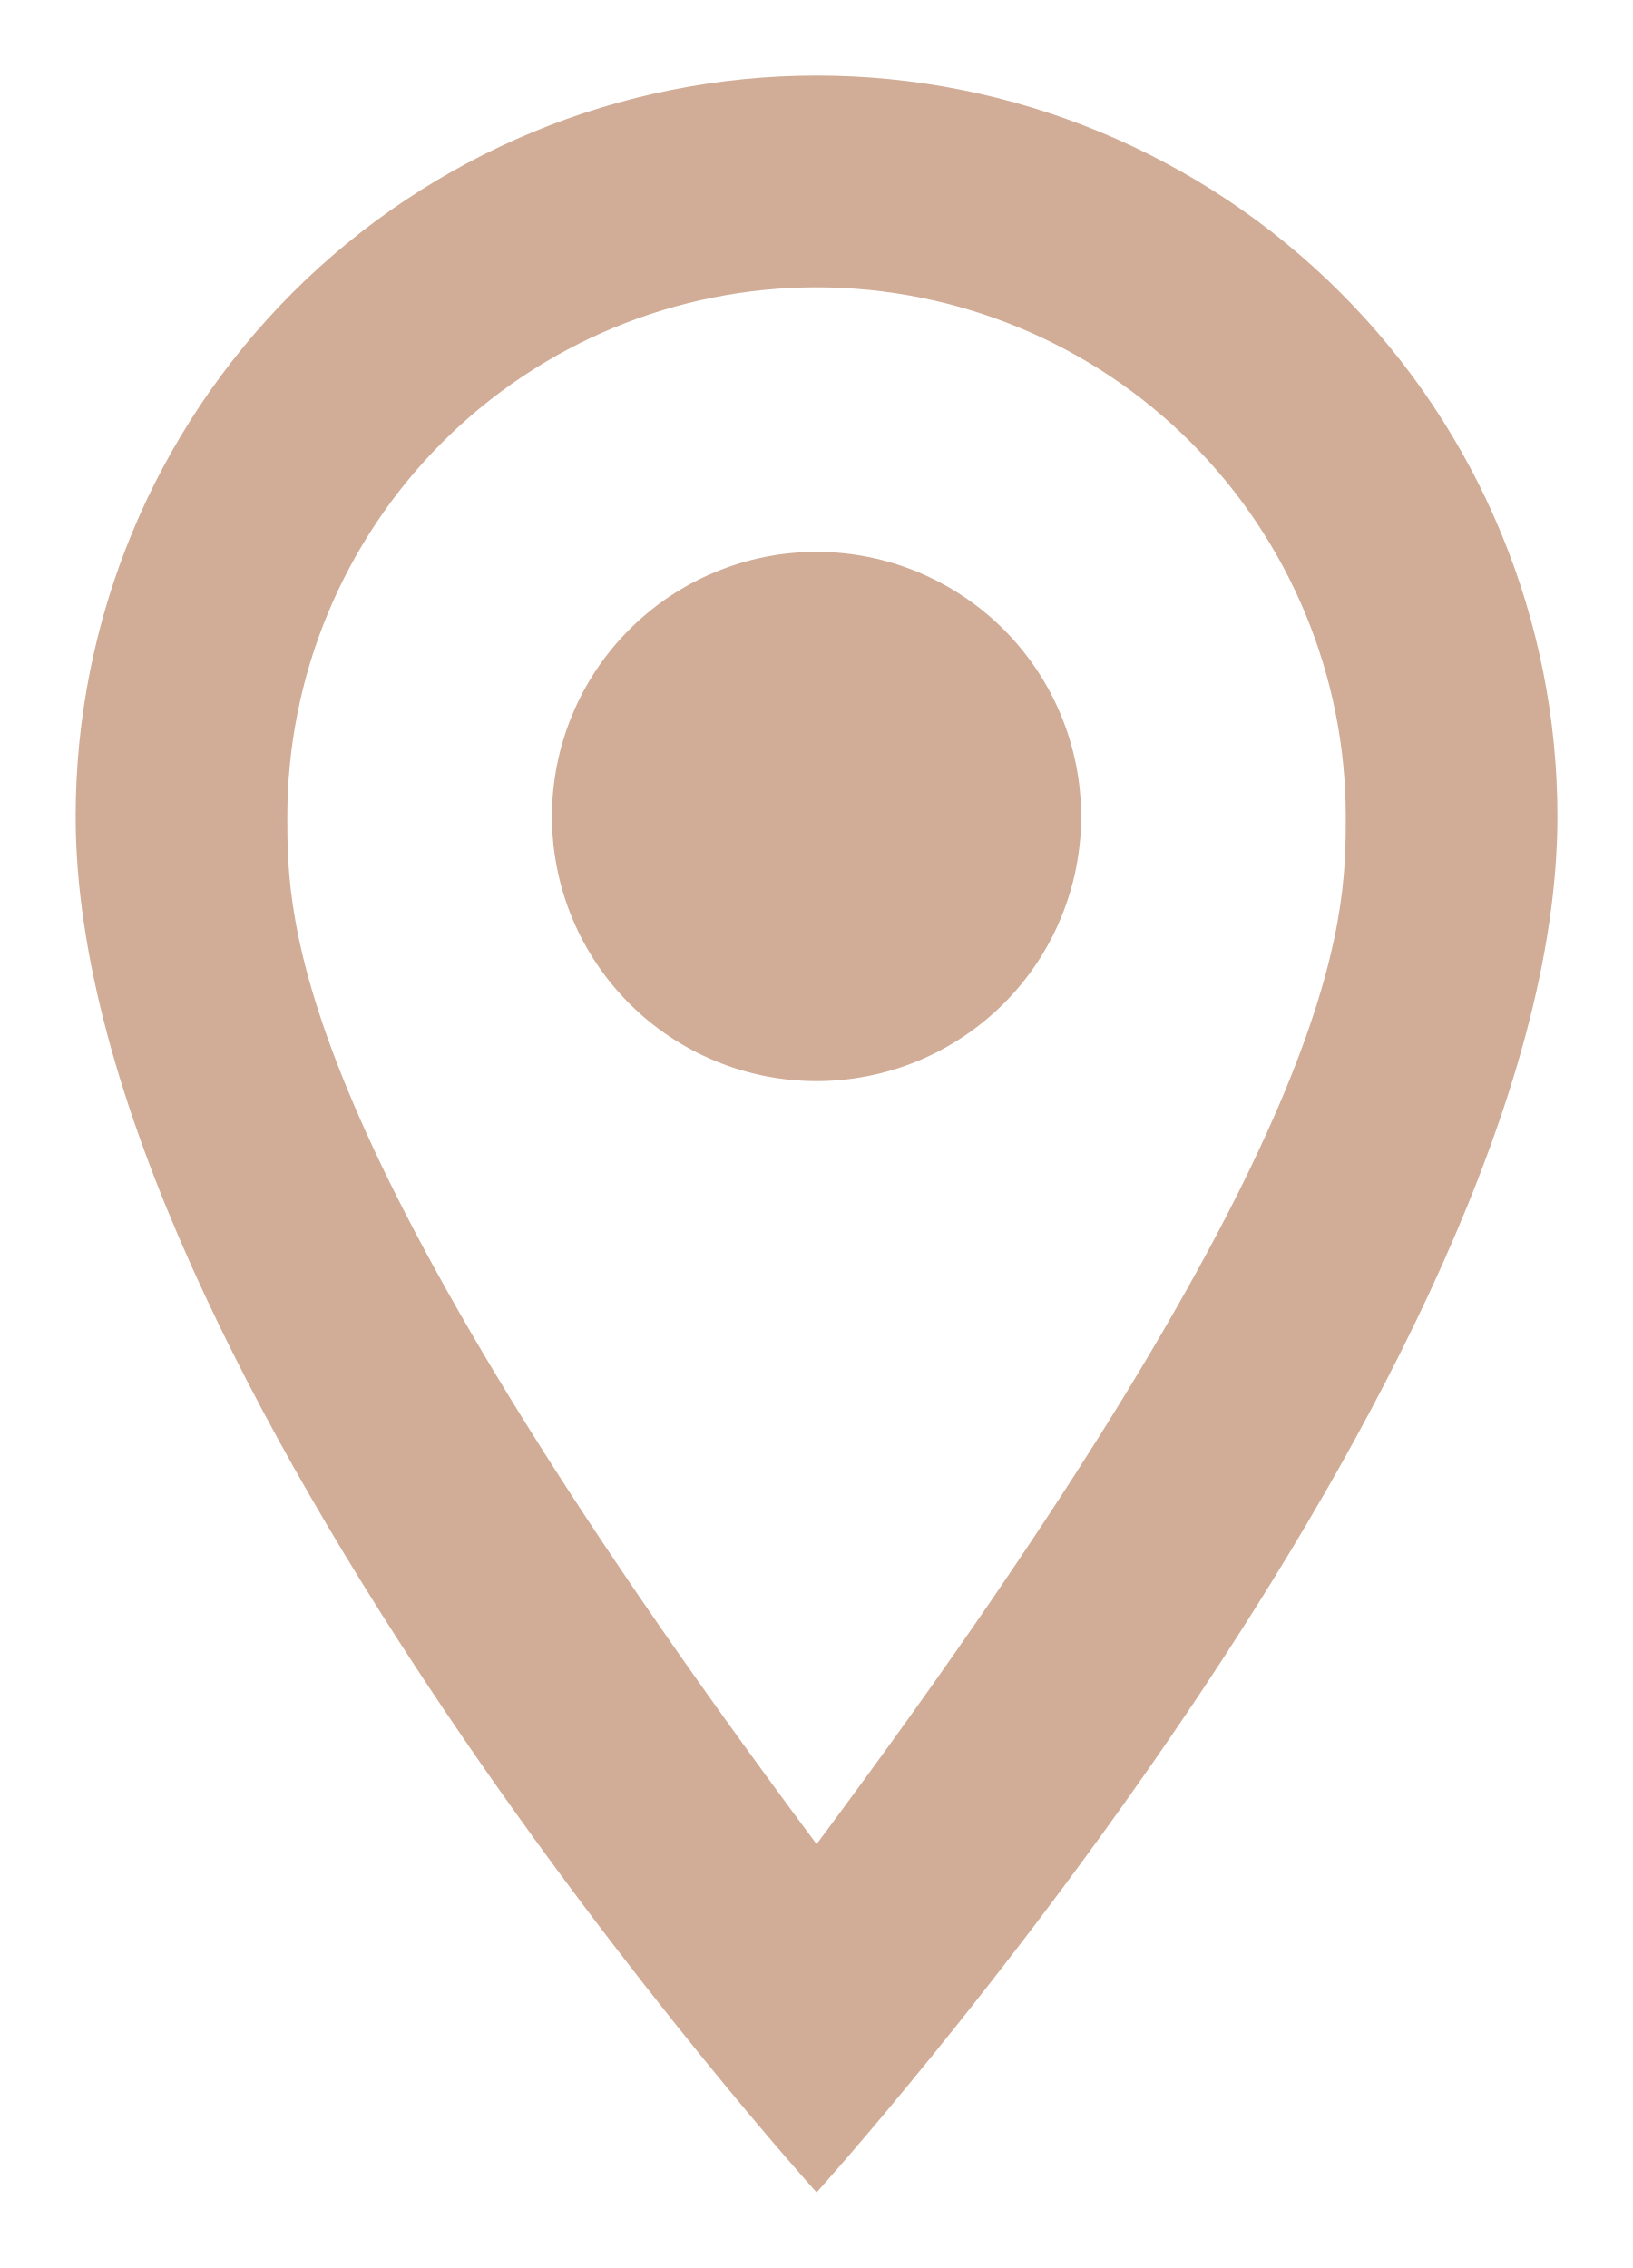
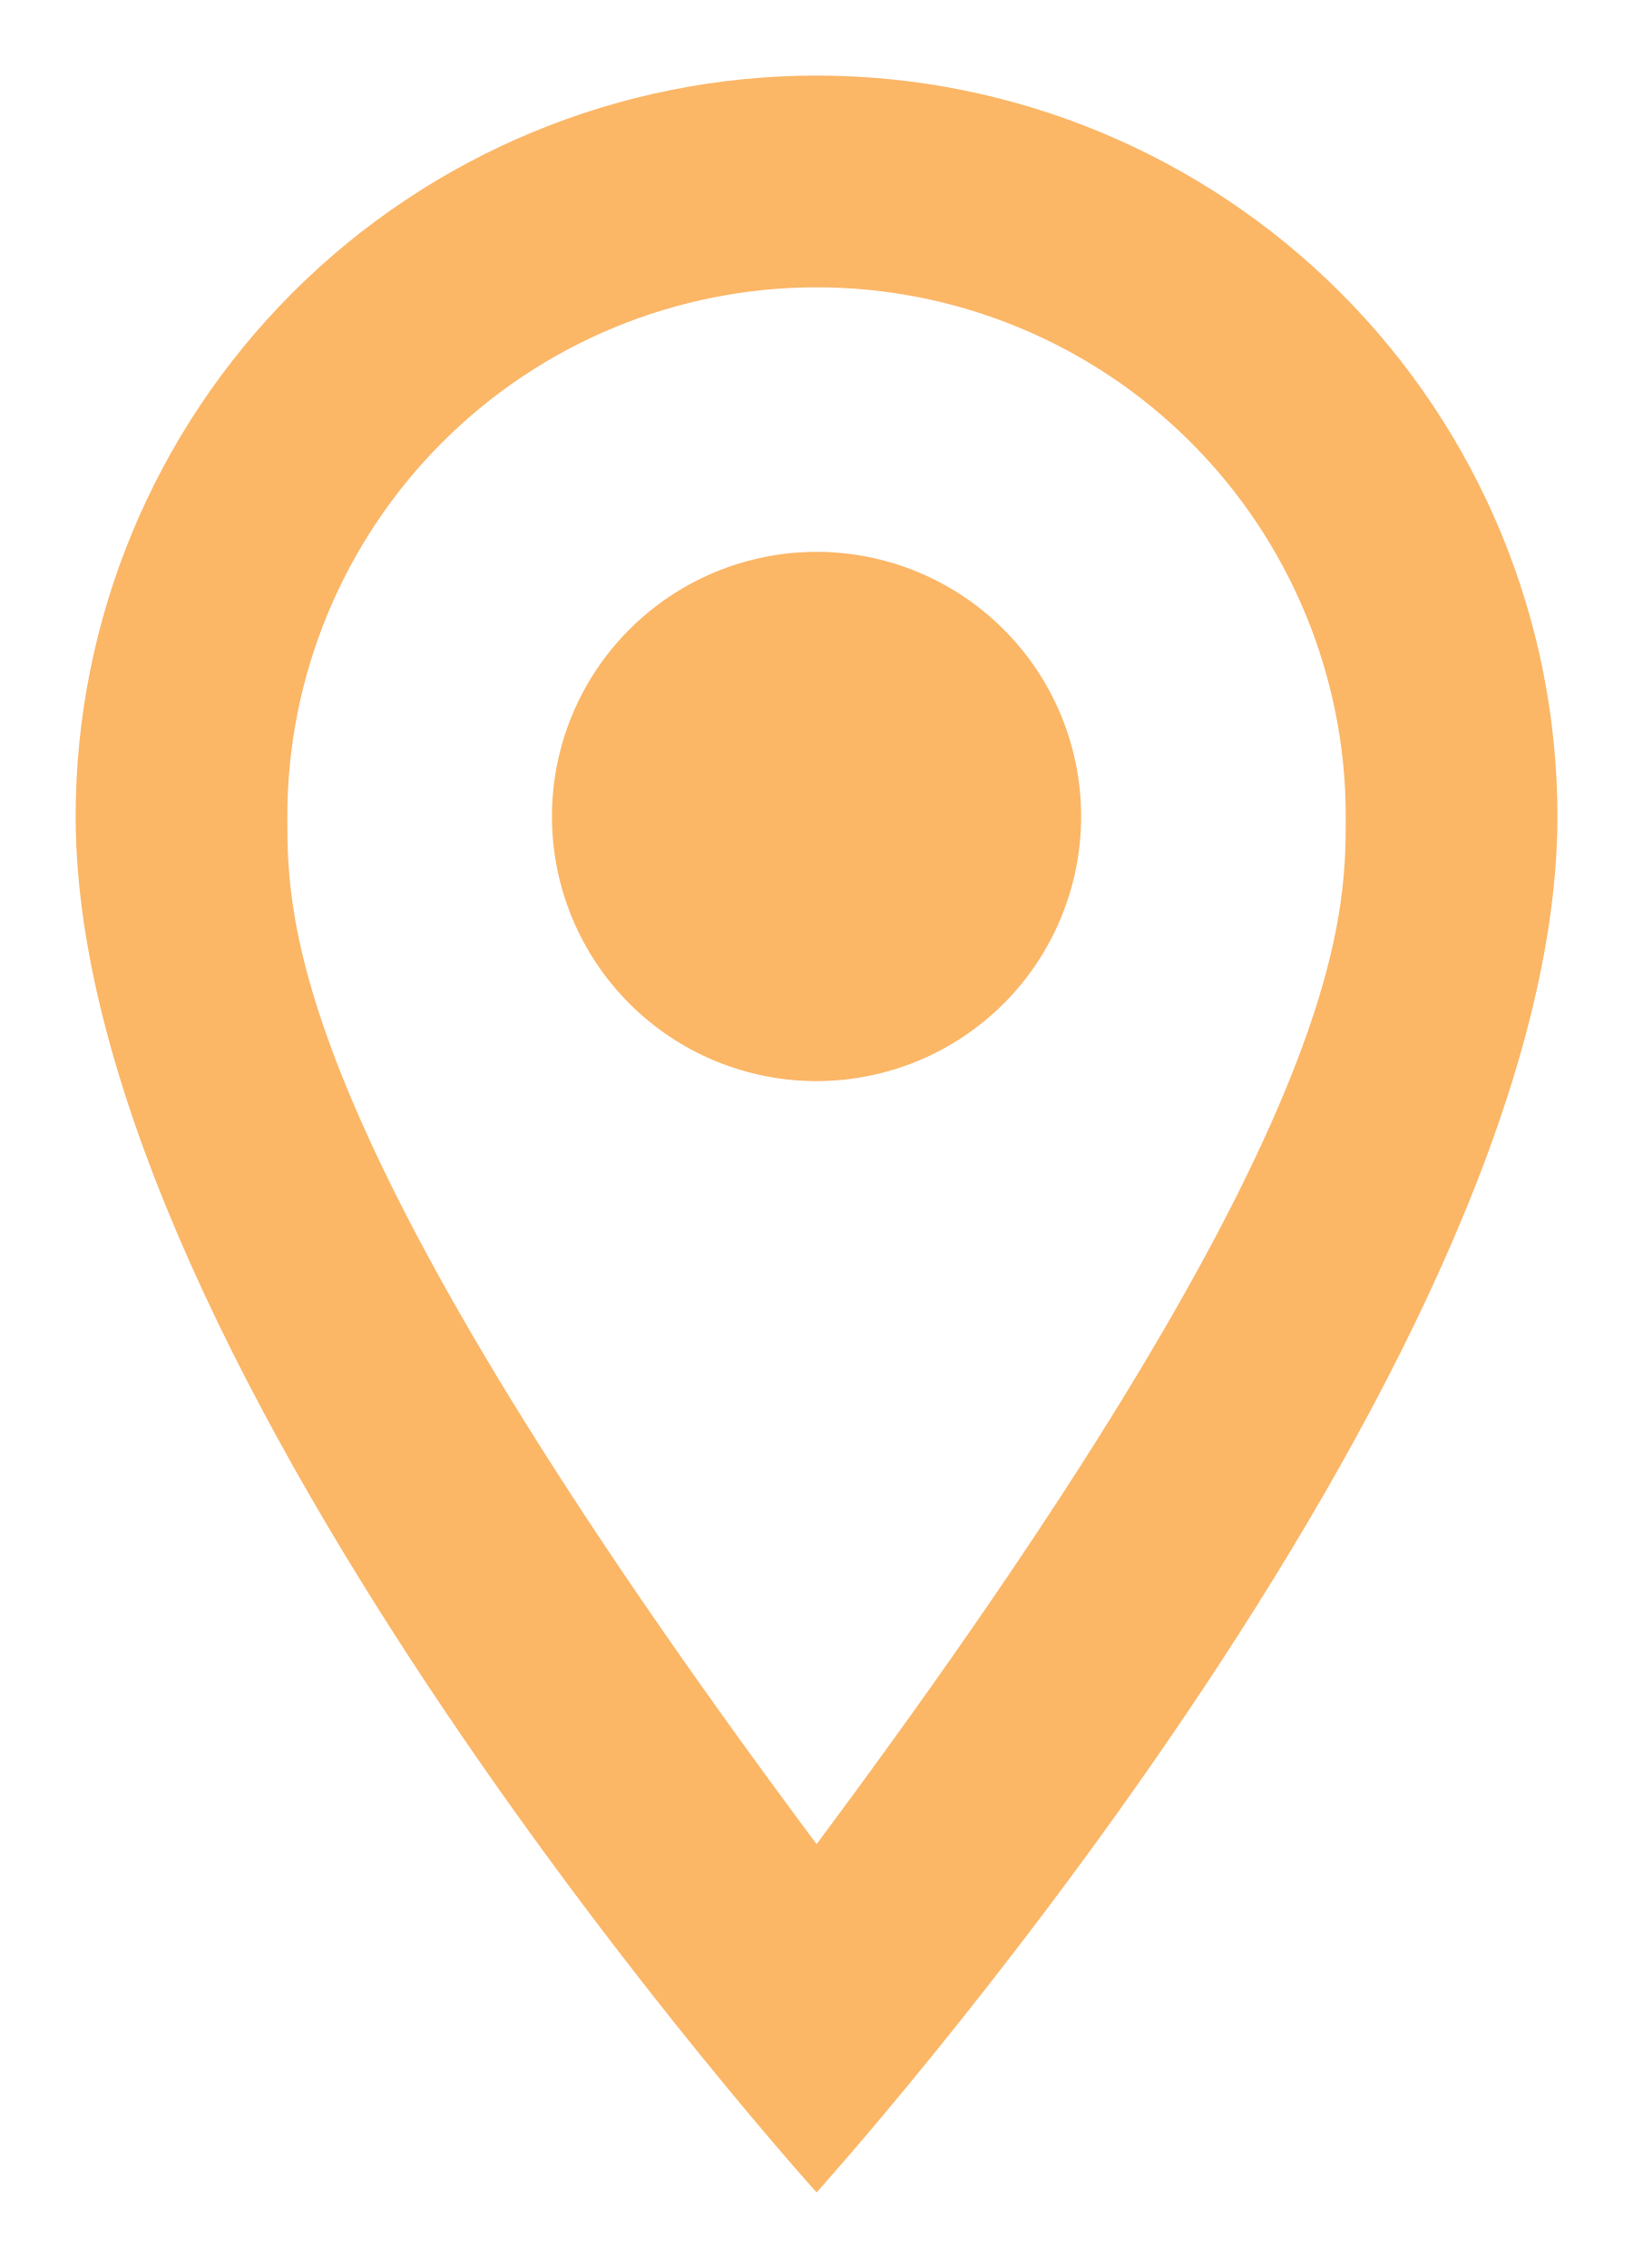
<svg xmlns="http://www.w3.org/2000/svg" width="18" height="25" viewBox="0 0 18 25" fill="none">
-   <path d="M9.001 6.083C9.774 6.083 10.516 6.391 11.063 6.938C11.61 7.485 11.917 8.227 11.917 9C11.917 9.383 11.842 9.762 11.695 10.116C11.549 10.47 11.334 10.792 11.063 11.063C10.792 11.333 10.471 11.548 10.117 11.695C9.763 11.841 9.384 11.917 9.001 11.917C8.227 11.917 7.485 11.61 6.938 11.063C6.391 10.516 6.084 9.774 6.084 9C6.084 8.227 6.391 7.485 6.938 6.938C7.485 6.391 8.227 6.083 9.001 6.083ZM9.001 0.833C11.167 0.833 13.244 1.694 14.775 3.225C16.307 4.757 17.167 6.834 17.167 9C17.167 15.125 9.001 24.167 9.001 24.167C9.001 24.167 0.834 15.125 0.834 9C0.834 6.834 1.694 4.757 3.226 3.225C4.757 1.694 6.835 0.833 9.001 0.833ZM9.001 3.167C7.454 3.167 5.97 3.781 4.876 4.875C3.782 5.969 3.167 7.453 3.167 9C3.167 10.167 3.167 12.5 9.001 20.328C14.834 12.5 14.834 10.167 14.834 9C14.834 7.453 14.219 5.969 13.125 4.875C12.031 3.781 10.548 3.167 9.001 3.167Z" fill="#D1AC96" />
+   <path d="M9.001 6.083C9.774 6.083 10.516 6.391 11.063 6.938C11.61 7.485 11.917 8.227 11.917 9C11.917 9.383 11.842 9.762 11.695 10.116C11.549 10.47 11.334 10.792 11.063 11.063C10.792 11.333 10.471 11.548 10.117 11.695C9.763 11.841 9.384 11.917 9.001 11.917C8.227 11.917 7.485 11.61 6.938 11.063C6.391 10.516 6.084 9.774 6.084 9C6.084 8.227 6.391 7.485 6.938 6.938C7.485 6.391 8.227 6.083 9.001 6.083ZM9.001 0.833C11.167 0.833 13.244 1.694 14.775 3.225C16.307 4.757 17.167 6.834 17.167 9C17.167 15.125 9.001 24.167 9.001 24.167C9.001 24.167 0.834 15.125 0.834 9C0.834 6.834 1.694 4.757 3.226 3.225C4.757 1.694 6.835 0.833 9.001 0.833ZM9.001 3.167C7.454 3.167 5.97 3.781 4.876 4.875C3.782 5.969 3.167 7.453 3.167 9C3.167 10.167 3.167 12.5 9.001 20.328C14.834 12.5 14.834 10.167 14.834 9C14.834 7.453 14.219 5.969 13.125 4.875C12.031 3.781 10.548 3.167 9.001 3.167Z" fill="#fbb666" />
</svg>
